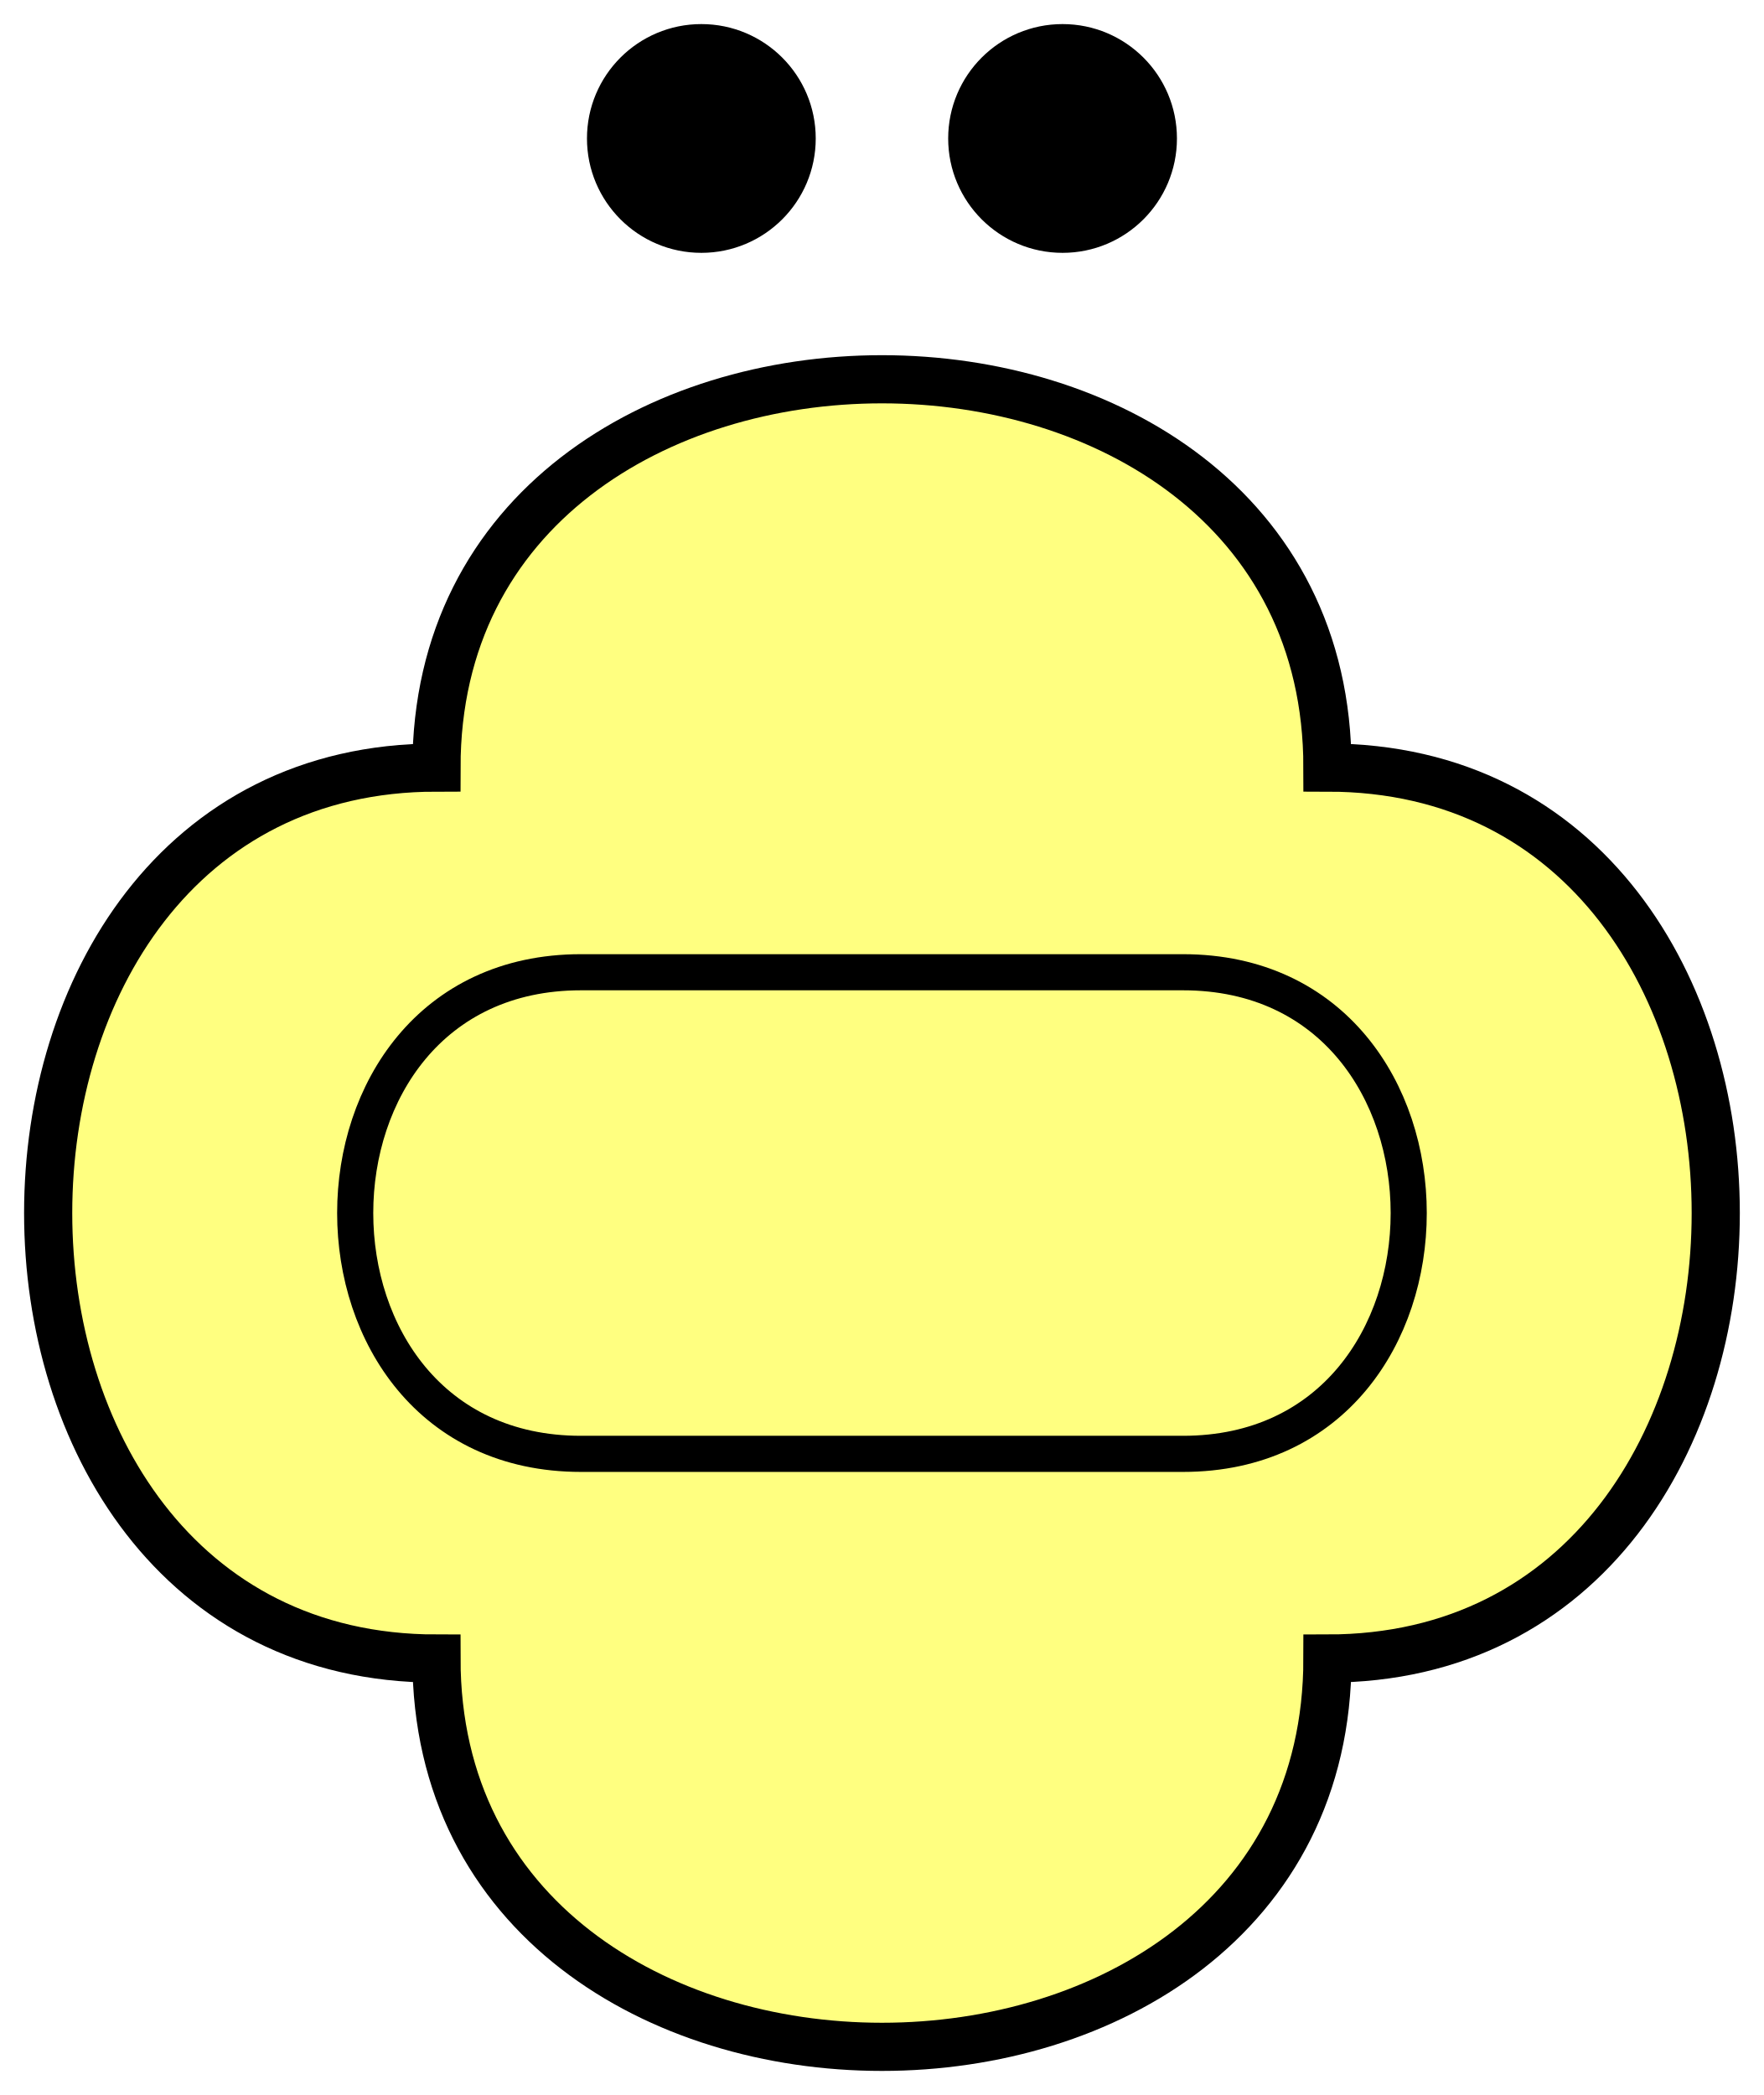
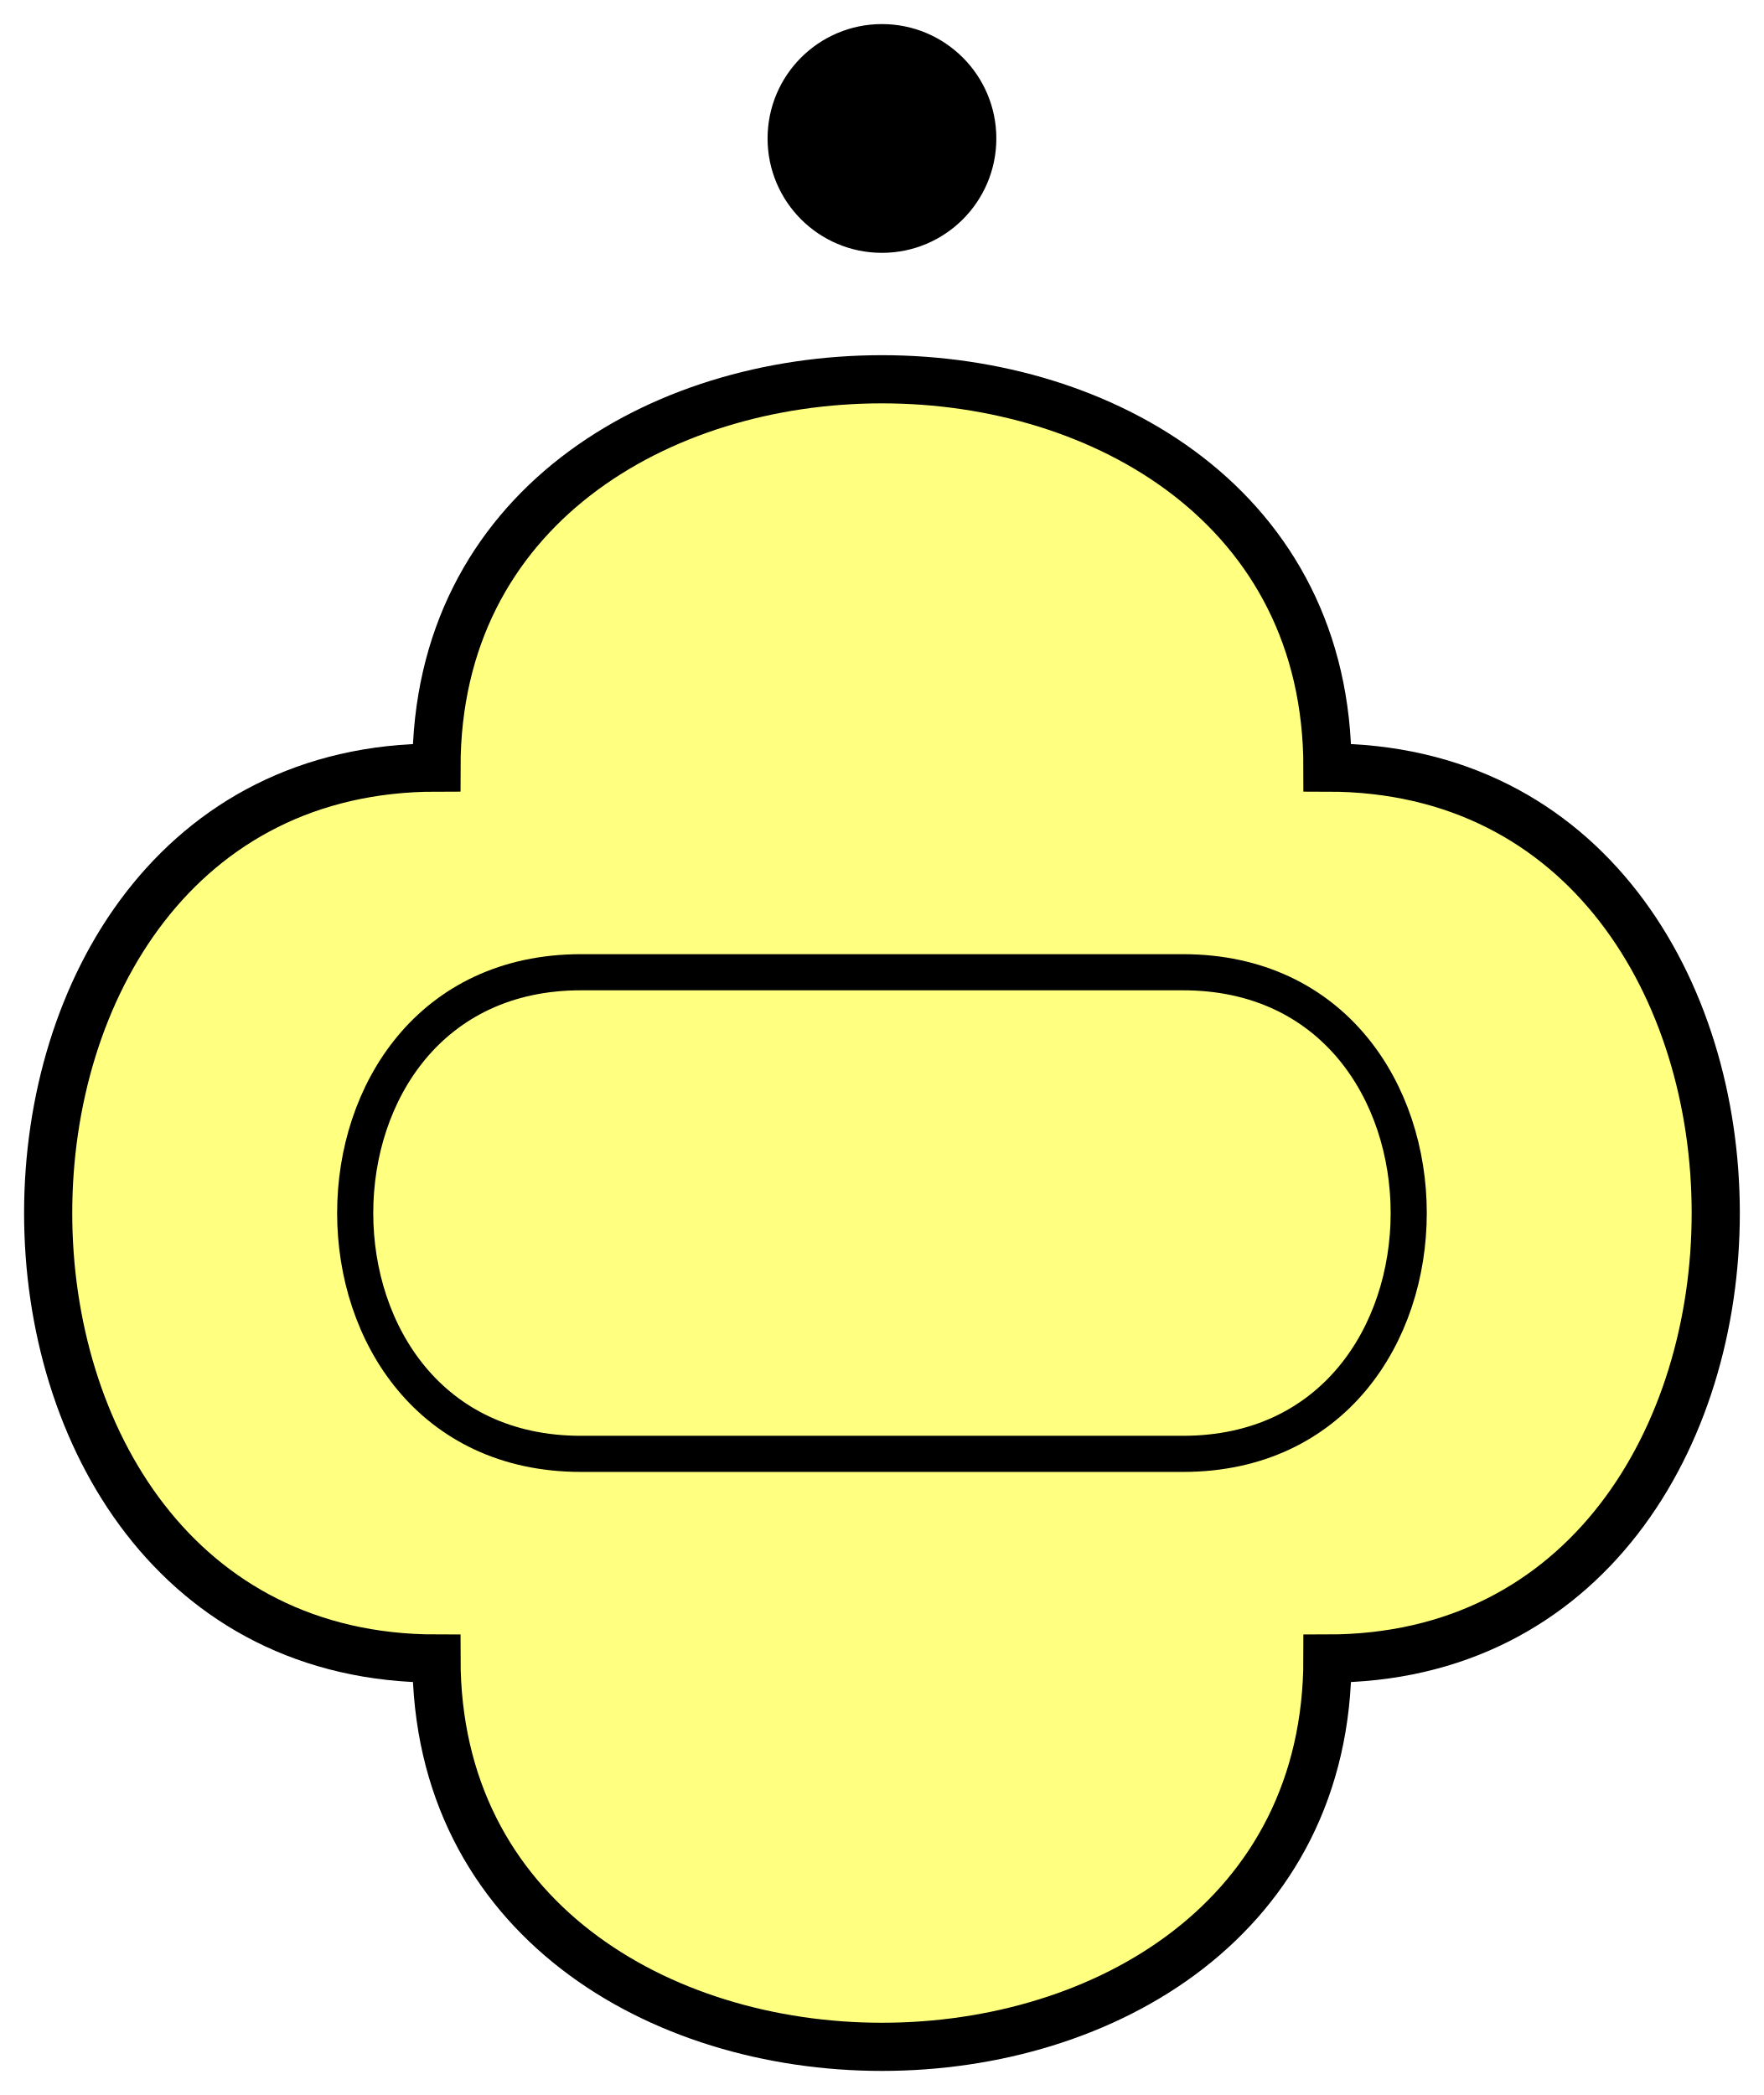
<svg xmlns="http://www.w3.org/2000/svg" version="1.2" baseProfile="tiny" width="98.888" height="117.45" viewBox="26.75 -0.75 146.5 174">
  <path d="M63,63 C63,20 137,20 137,63 C180,63 180,137 137,137 C137,180 63,180 63,137 C20,137 20,63 63,63 Z" stroke-width="4" stroke="black" fill="rgb(255,255,128)" fill-opacity="1" />
  <path d="M125,80 C150,80 150,120 125,120 L75,120 C50,120 50,80 75,80 Z" stroke-width="3" stroke="black" fill="none" />
  <g transform="translate(0,0)" stroke-width="4" stroke="black" fill="none">
-     <circle cx="115" cy="10.75" r="7.5" fill="black" />
-     <circle cx="85" cy="10.75" r="7.5" fill="black" />
+     <circle cx="100" cy="10.75" r="7.5" fill="black" />
  </g>
</svg>
